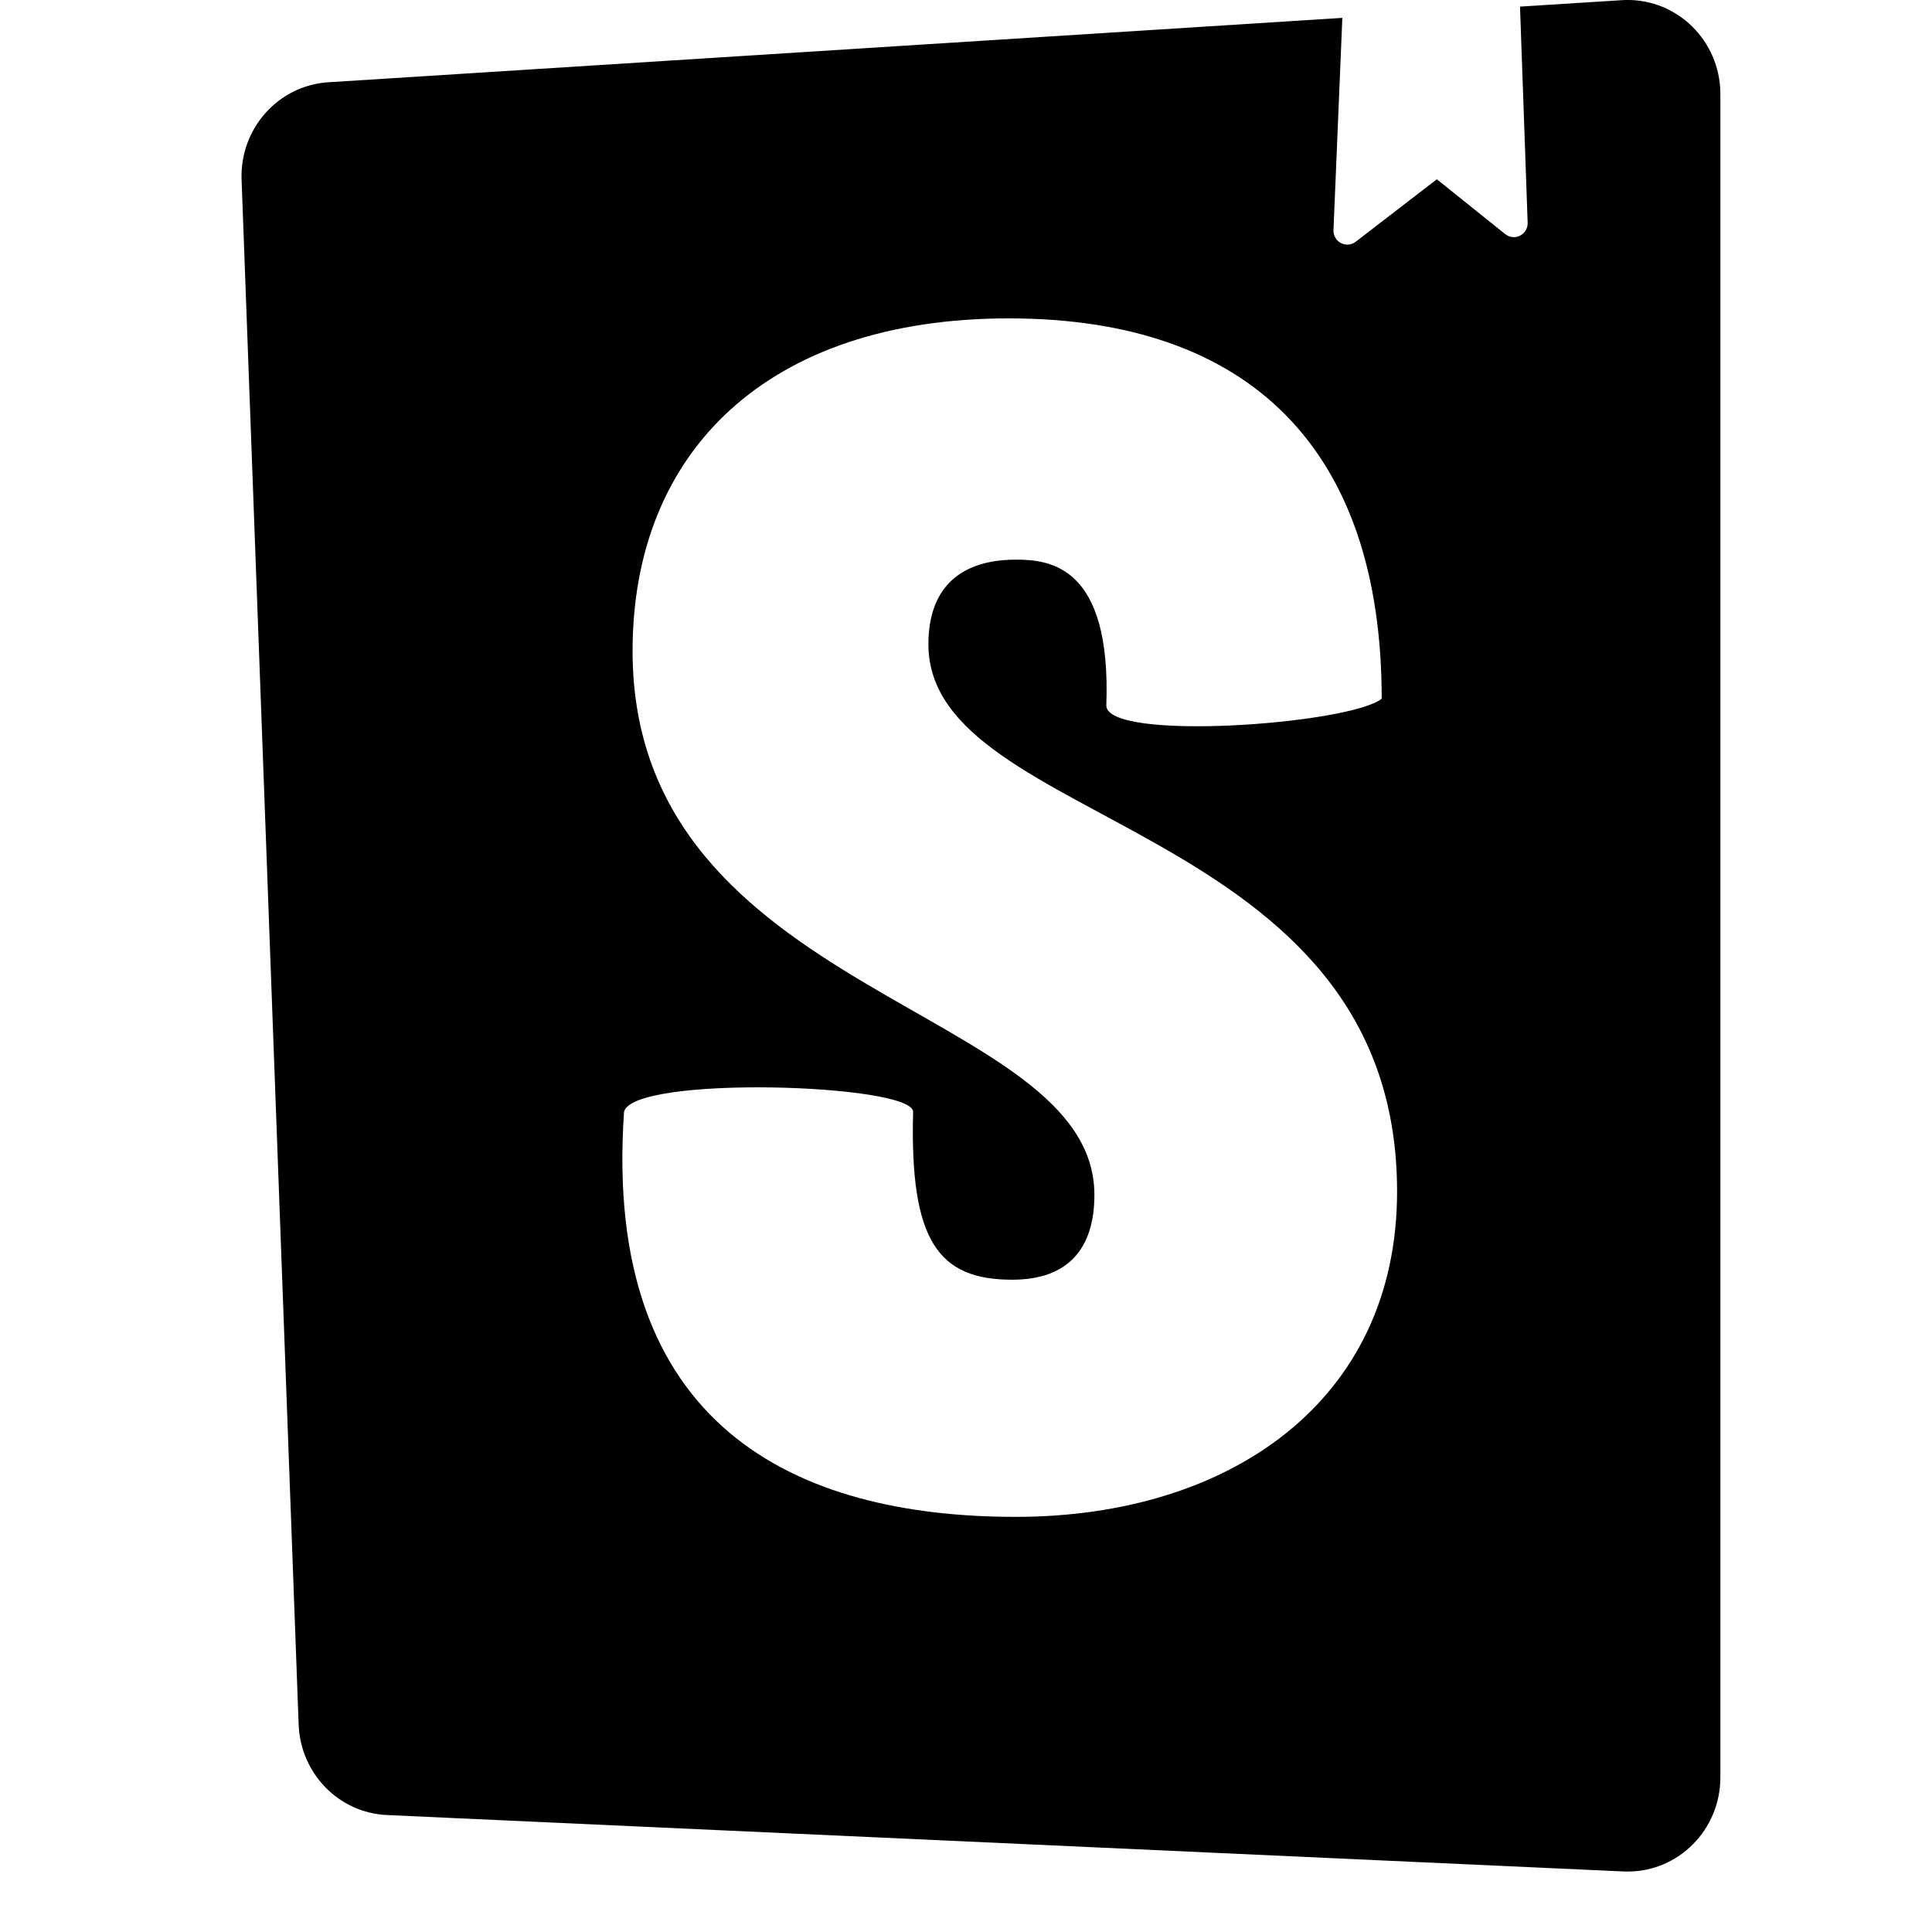
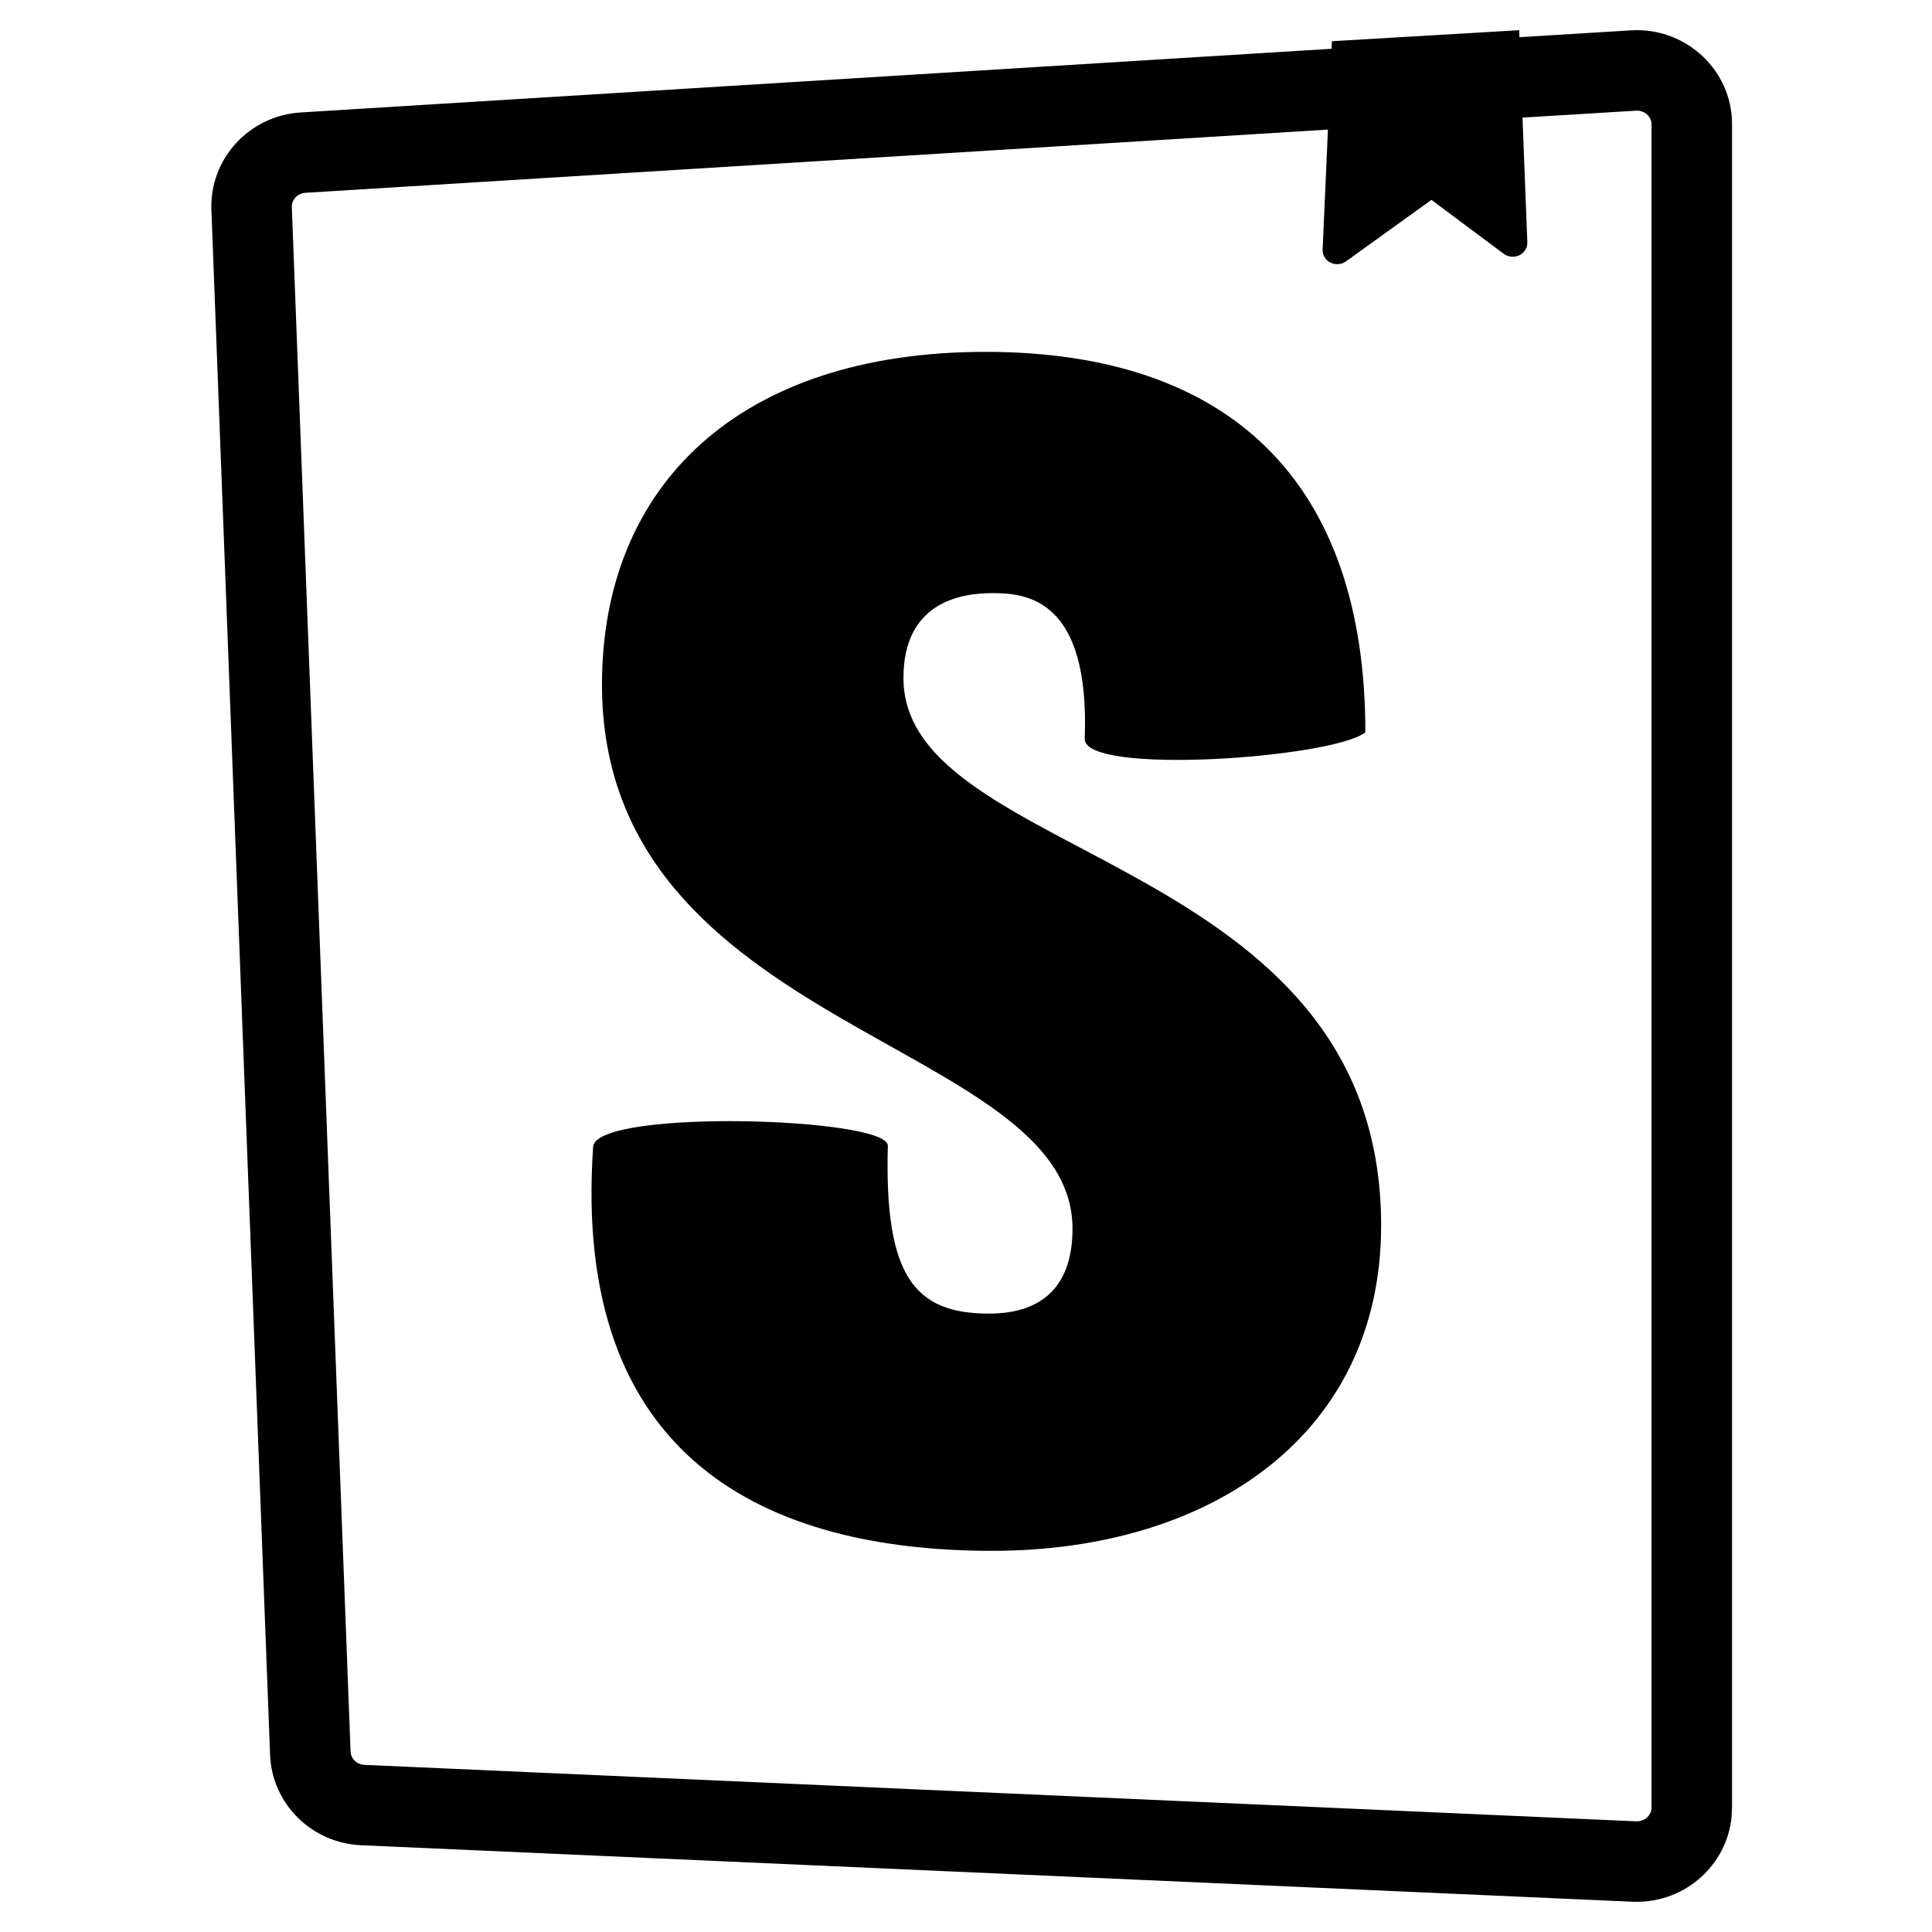
<svg xmlns="http://www.w3.org/2000/svg" width="24" height="24" viewBox="0 0 24 24" fill="none">
-   <path d="M20.148 0.002C20.783 -0.038 21.329 0.452 21.369 1.096C21.37 1.12 21.371 1.144 21.371 1.168V22.08C21.371 22.726 20.855 23.249 20.22 23.249C20.203 23.249 20.186 23.249 20.169 23.248L4.807 22.547C4.209 22.52 3.732 22.031 3.71 21.423L3.001 2.233C2.977 1.599 3.456 1.061 4.079 1.022L16.675 0.222L16.565 2.858C16.564 2.888 16.57 2.918 16.584 2.945L16.6 2.97C16.658 3.047 16.765 3.061 16.841 3.003L17.849 2.227L18.699 2.909C18.731 2.934 18.771 2.947 18.811 2.946C18.906 2.942 18.981 2.861 18.977 2.765L18.882 0.082L20.148 0.002ZM12.532 3.955C9.536 3.955 7.858 5.608 7.858 8.087C7.858 12.405 13.595 12.488 13.595 14.843C13.595 15.504 13.275 15.897 12.574 15.897C11.661 15.897 11.3 15.423 11.343 13.812C11.343 13.462 7.858 13.353 7.752 13.812C7.482 17.717 9.876 18.843 12.617 18.843C15.273 18.843 17.355 17.405 17.355 14.802C17.355 10.175 11.534 10.298 11.533 8.005C11.533 7.076 12.213 6.952 12.617 6.952C13.042 6.952 13.807 7.028 13.743 8.763C13.744 9.217 16.759 8.999 17.164 8.68C17.164 5.583 15.528 3.955 12.532 3.955Z" fill="currentColor" />
+   <path d="M18.875 0.462L20.259 0.377C20.911 0.337 21.473 0.826 21.514 1.47C21.515 1.494 21.516 1.519 21.516 1.544V22.456L21.51 22.575C21.45 23.164 20.945 23.625 20.332 23.625L20.279 23.624L4.485 22.922C3.869 22.895 3.378 22.406 3.355 21.799L2.626 2.608C2.602 1.974 3.094 1.437 3.735 1.397L16.541 0.606L16.546 0.512L18.872 0.375L18.875 0.462ZM18.913 1.461L18.973 3.012C18.976 3.107 18.898 3.186 18.798 3.189C18.755 3.191 18.713 3.178 18.68 3.153L17.782 2.483L16.72 3.247C16.64 3.304 16.527 3.289 16.467 3.213C16.442 3.182 16.428 3.143 16.43 3.103L16.496 1.61L3.796 2.395C3.687 2.402 3.622 2.49 3.625 2.57L4.355 21.76C4.358 21.838 4.423 21.919 4.529 21.924L20.323 22.625C20.326 22.625 20.329 22.625 20.332 22.625C20.445 22.625 20.516 22.538 20.516 22.456V1.534C20.511 1.452 20.433 1.368 20.321 1.375L18.913 1.461ZM12.242 4.371C15.294 4.371 16.961 6 16.961 9.098C16.547 9.418 13.475 9.635 13.475 9.18C13.54 7.444 12.76 7.368 12.327 7.368C11.916 7.368 11.223 7.493 11.223 8.422C11.223 10.717 17.156 10.593 17.157 15.222C17.157 17.827 15.034 19.265 12.327 19.265C9.534 19.265 7.094 18.139 7.369 14.232C7.478 13.773 11.029 13.882 11.029 14.232C10.985 15.844 11.353 16.318 12.284 16.318C12.999 16.318 13.323 15.925 13.323 15.264C13.323 12.908 7.478 12.825 7.478 8.505C7.478 6.024 9.189 4.371 12.242 4.371Z" fill="black" />
</svg>
